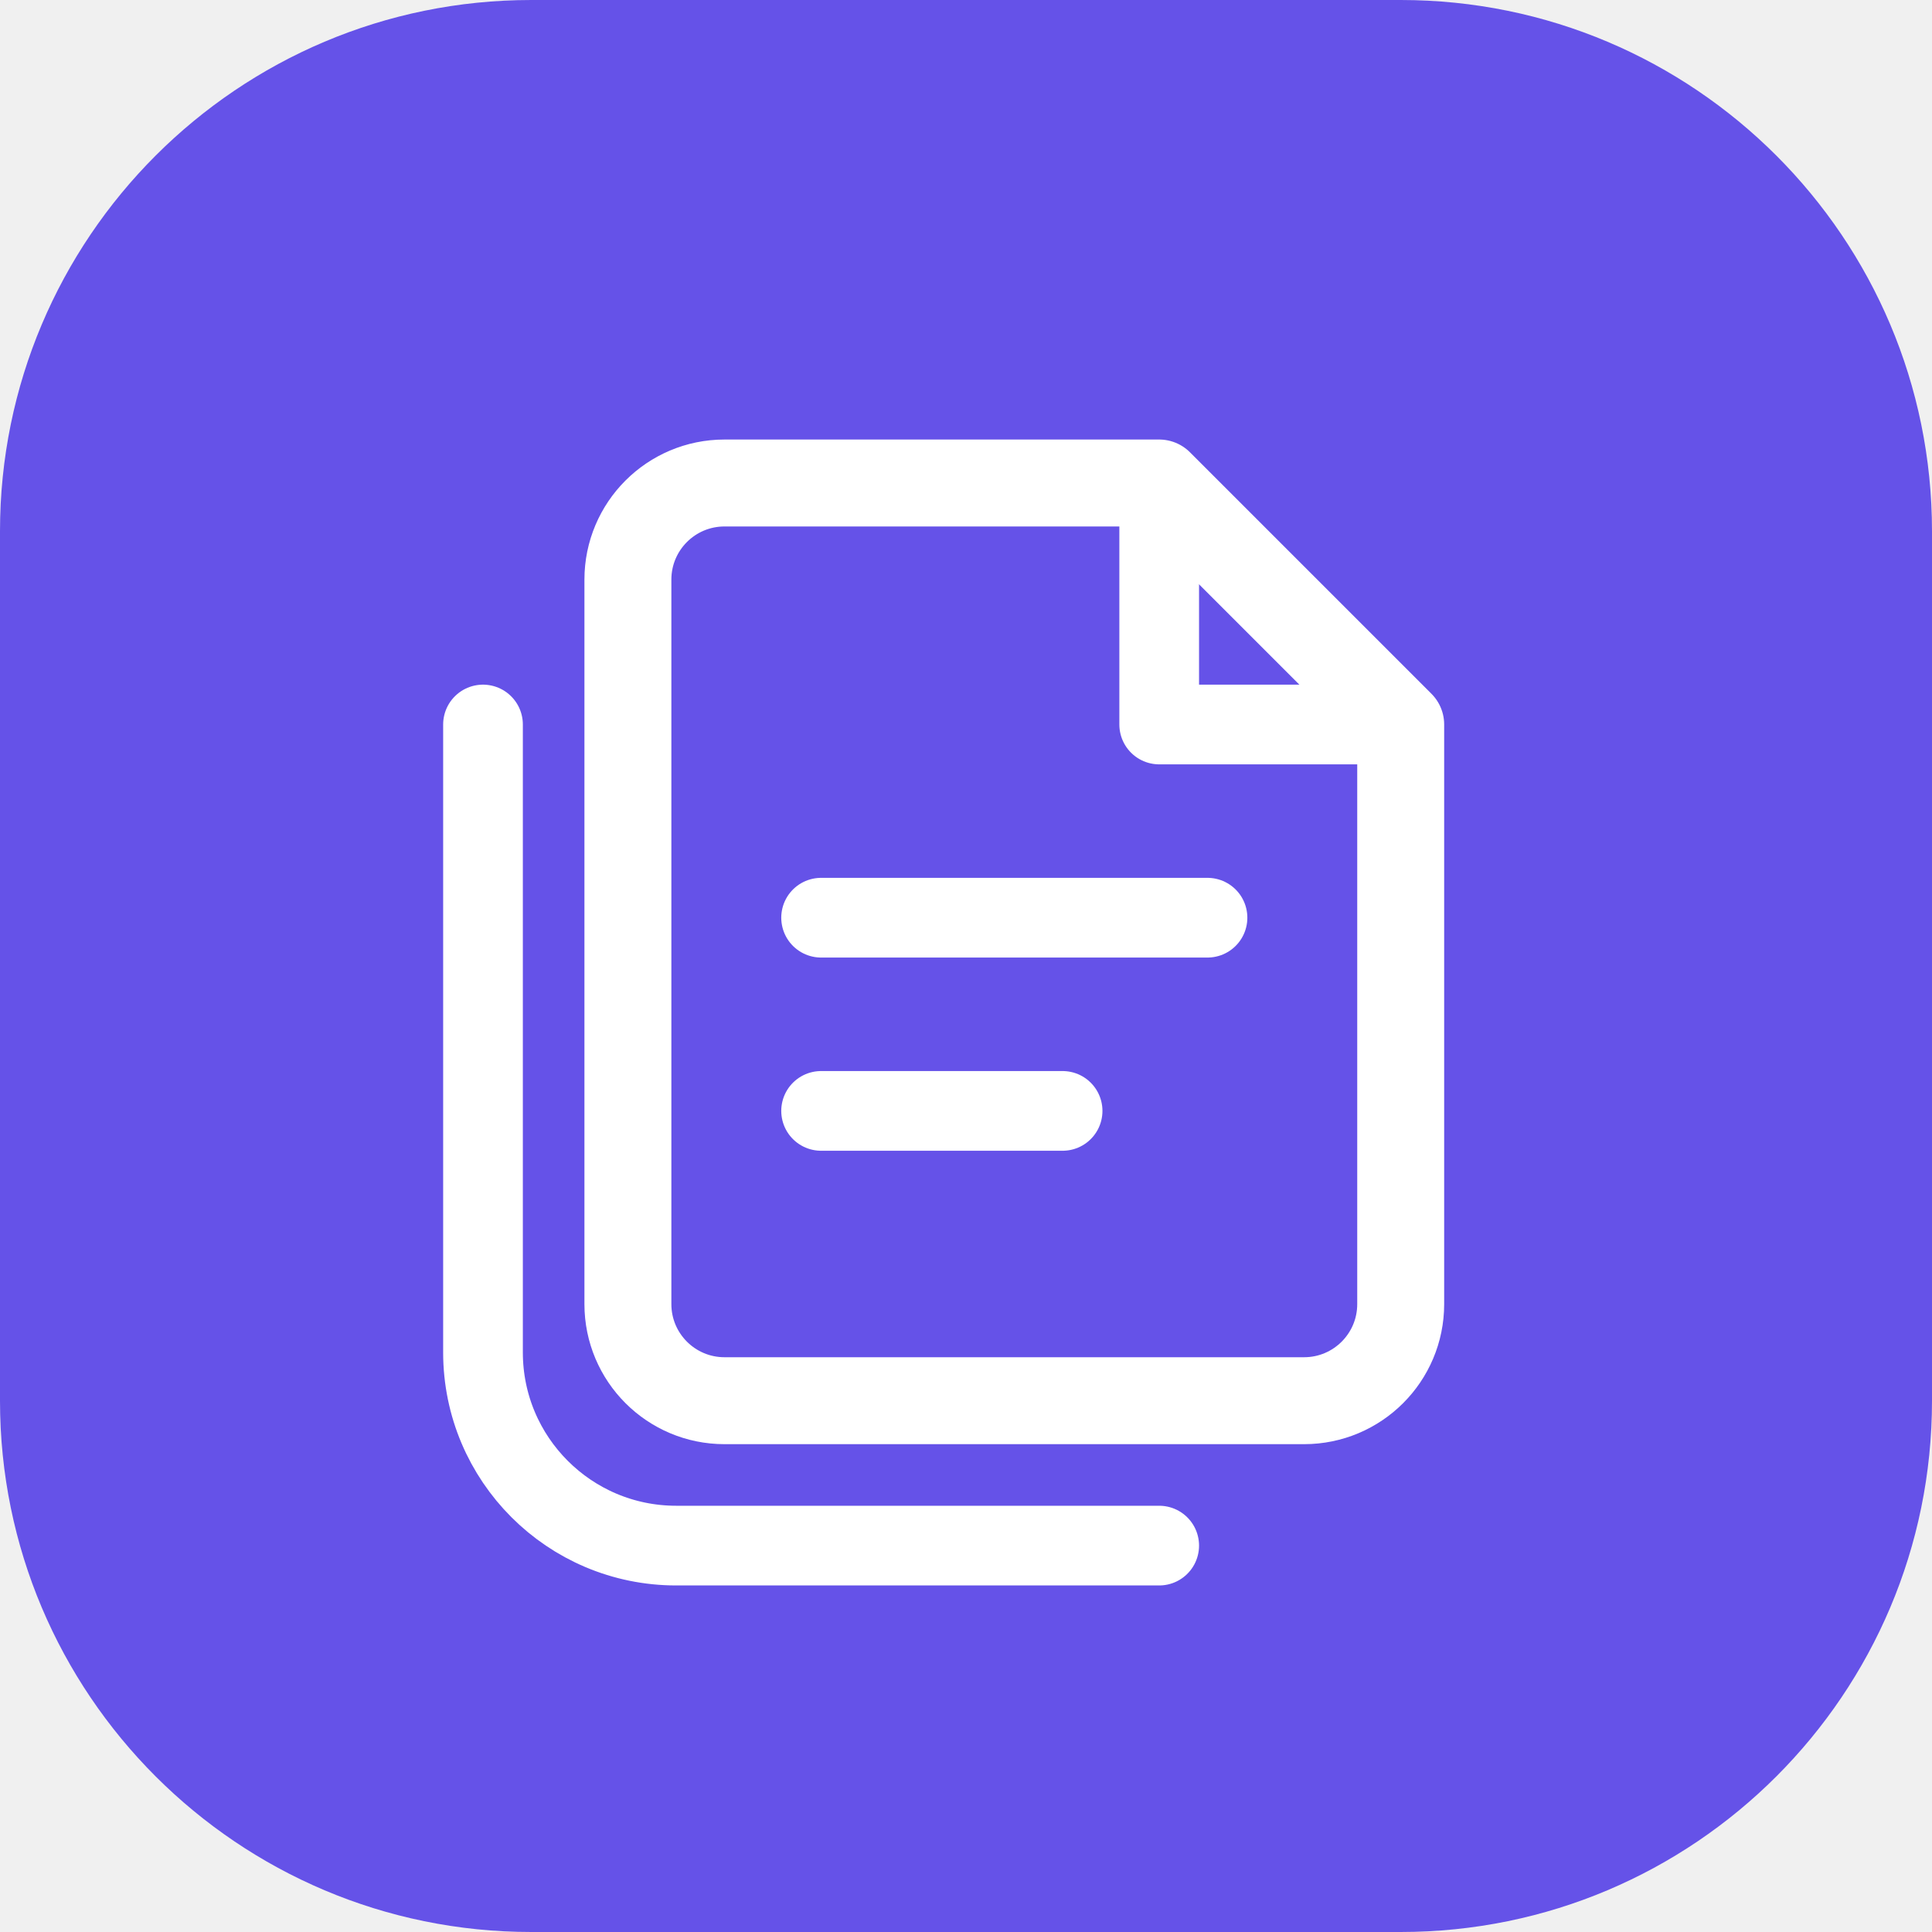
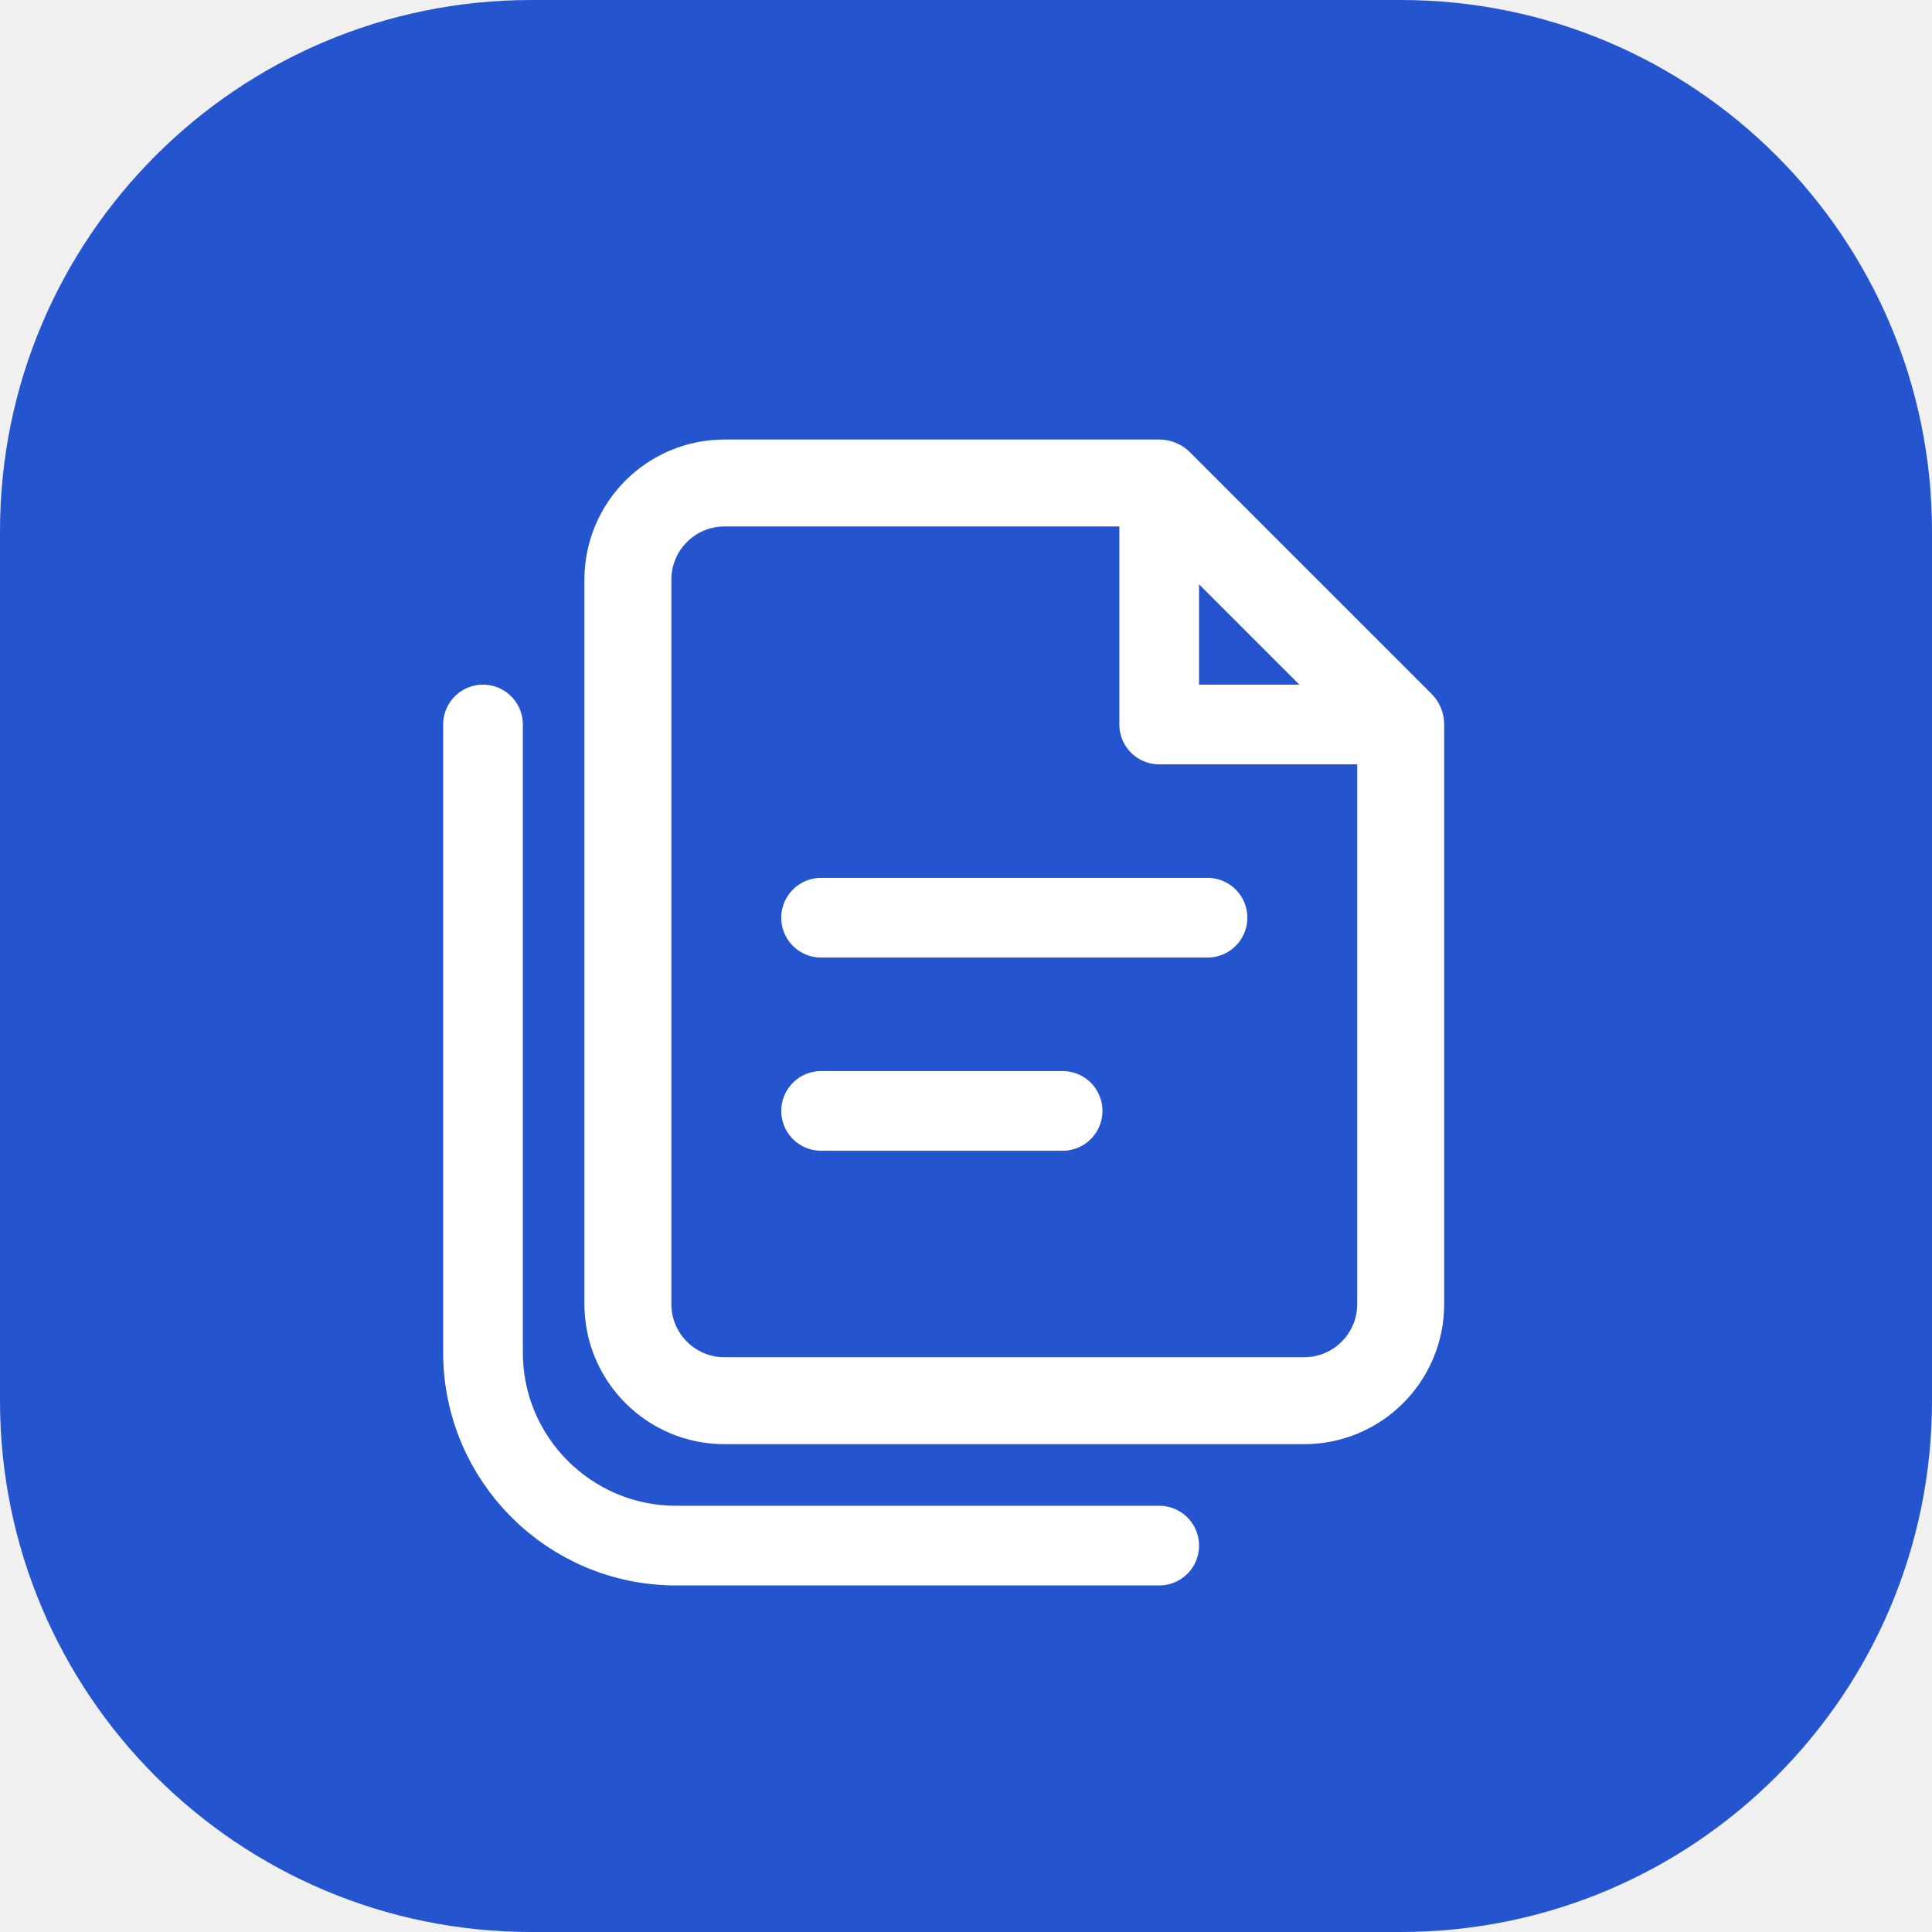
<svg xmlns="http://www.w3.org/2000/svg" width="40" height="40" viewBox="0 0 40 40" fill="none">
-   <rect width="40" height="40" rx="11" fill="#6552e8" />
+   <rect width="40" height="40" rx="11" fill="#2455ce" />
  <path d="M15 10h9l5 5v12a2 2 0 0 1-2 2H15a2 2 0 0 1-2-2V12a2 2 0 0 1 2-2Z" stroke="#fff" stroke-width="1.8" stroke-linejoin="round" />
  <path d="M24 10v5h5M17 19h8m-8 4h5M10 15v13a4 4 0 0 0 4 4h10" stroke="#fff" stroke-width="1.65" stroke-linecap="round" stroke-linejoin="round" />
</svg>
